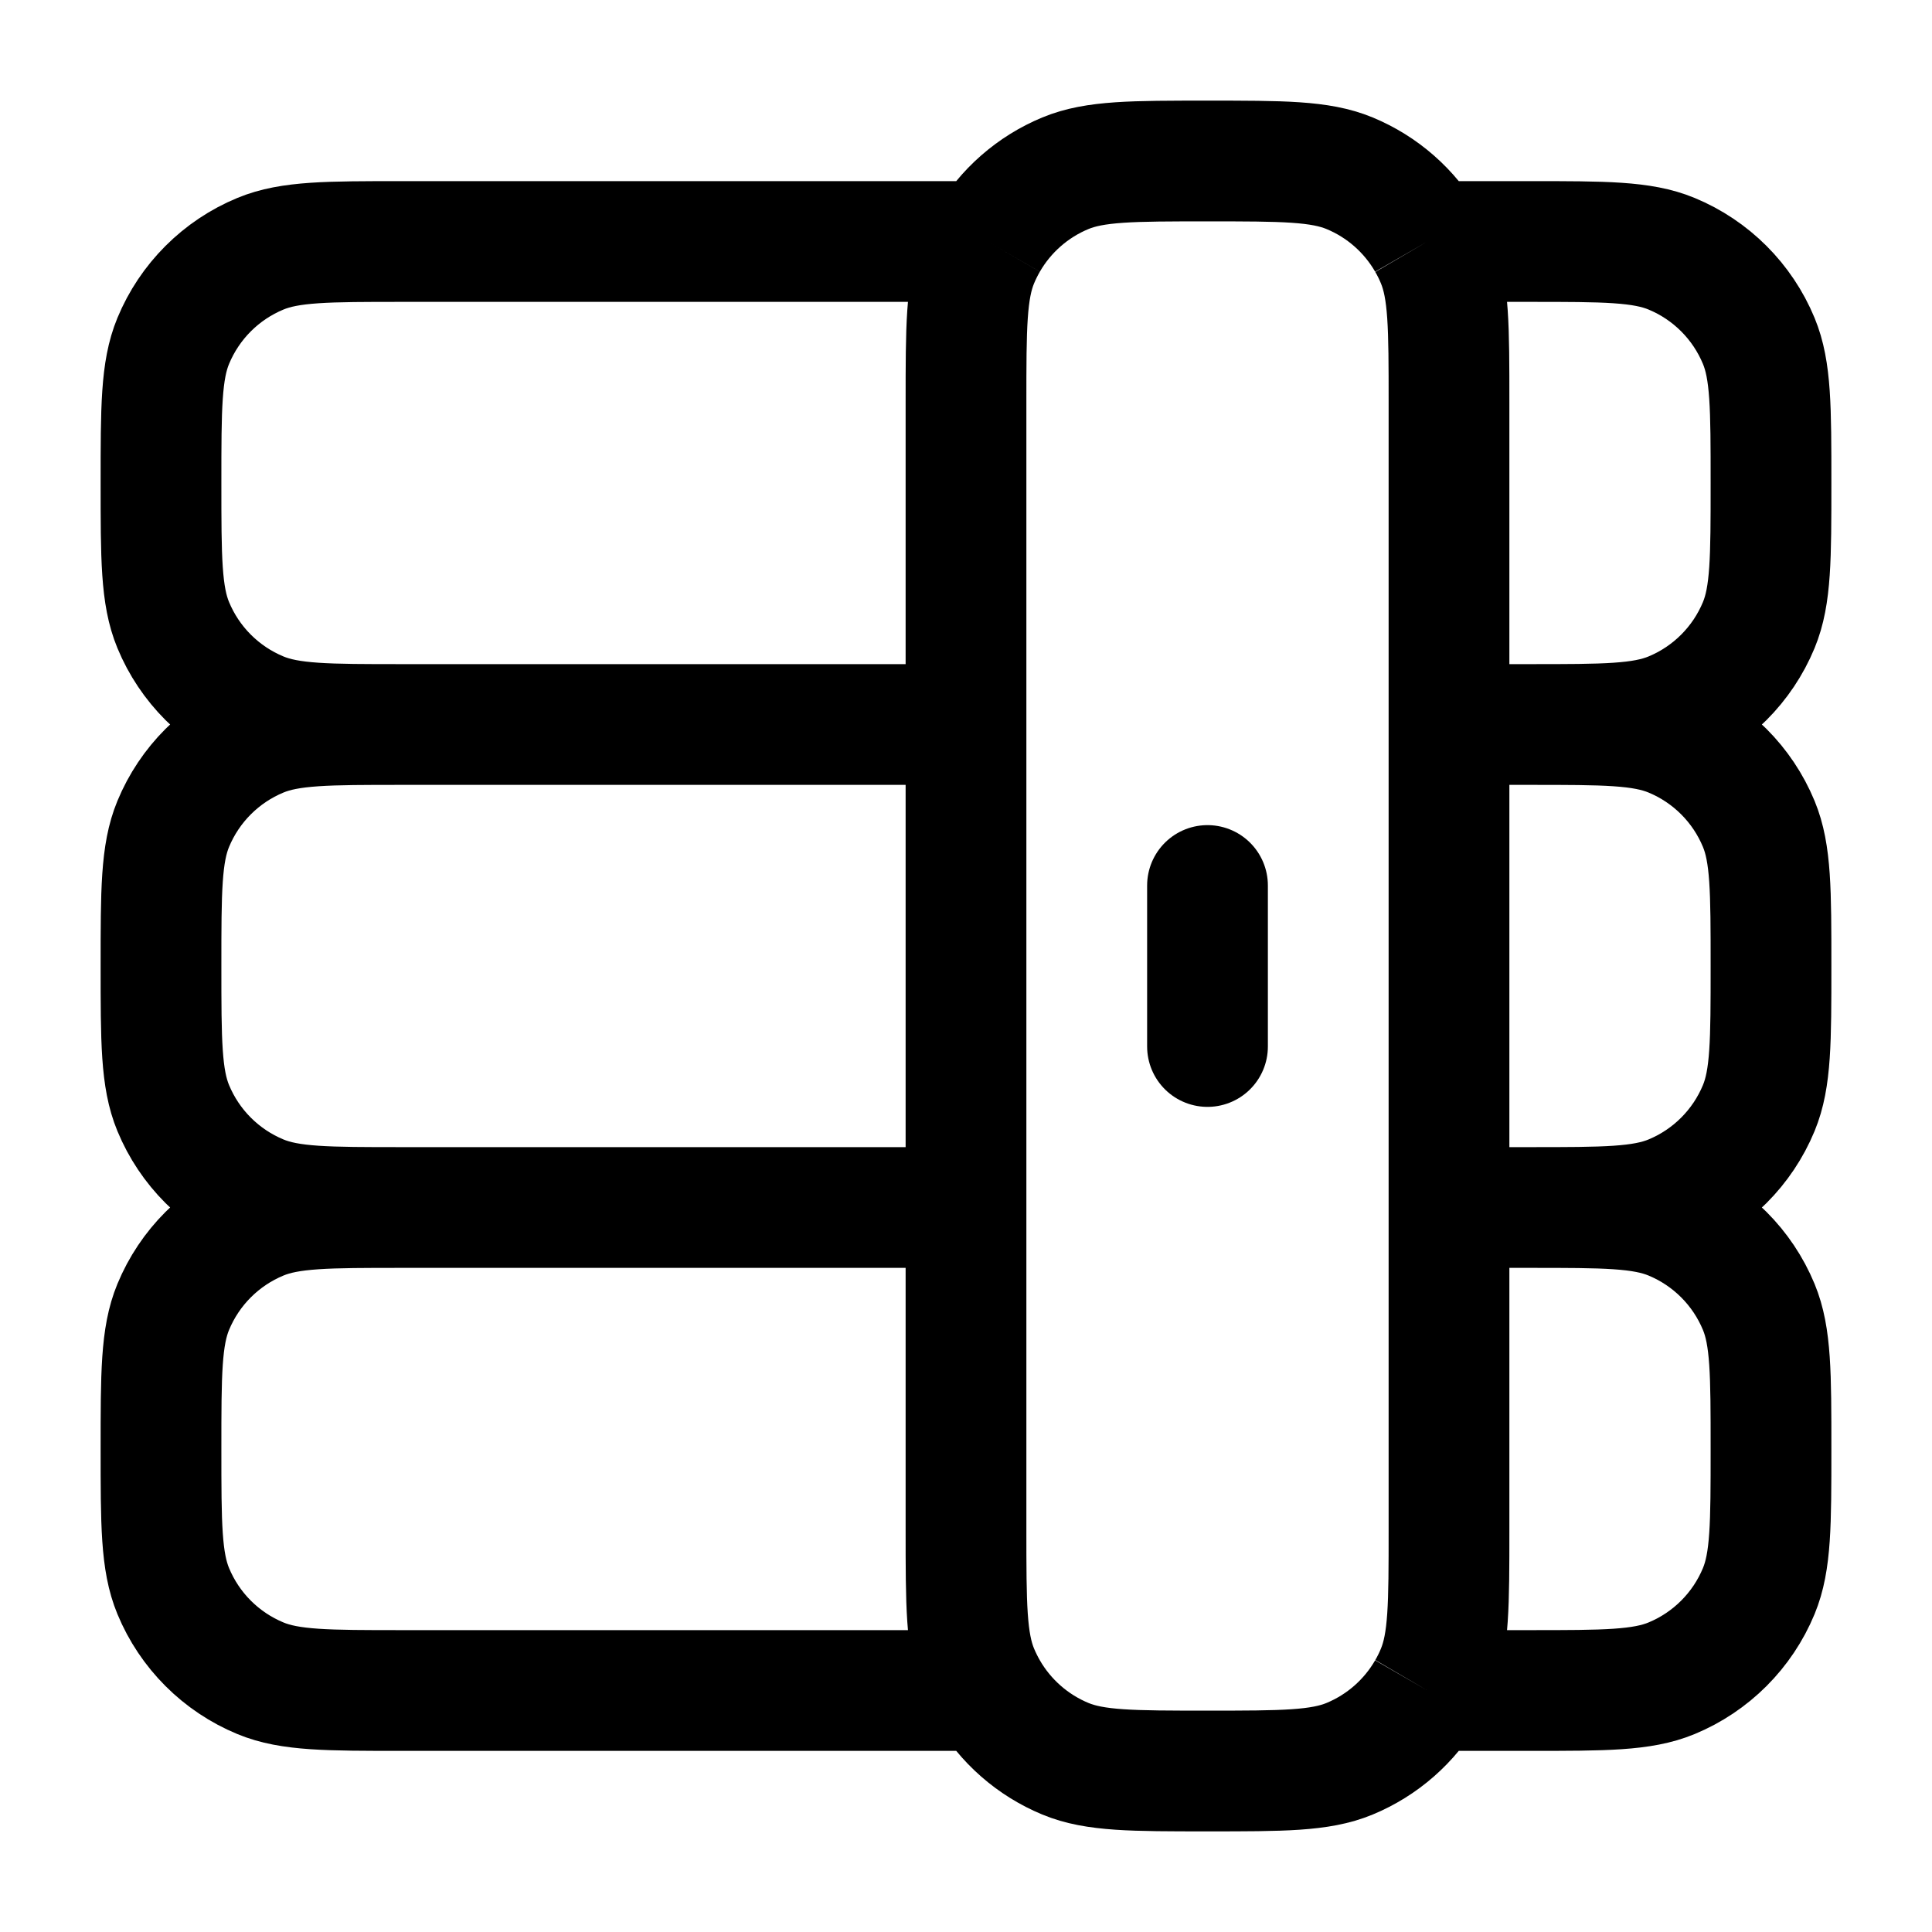
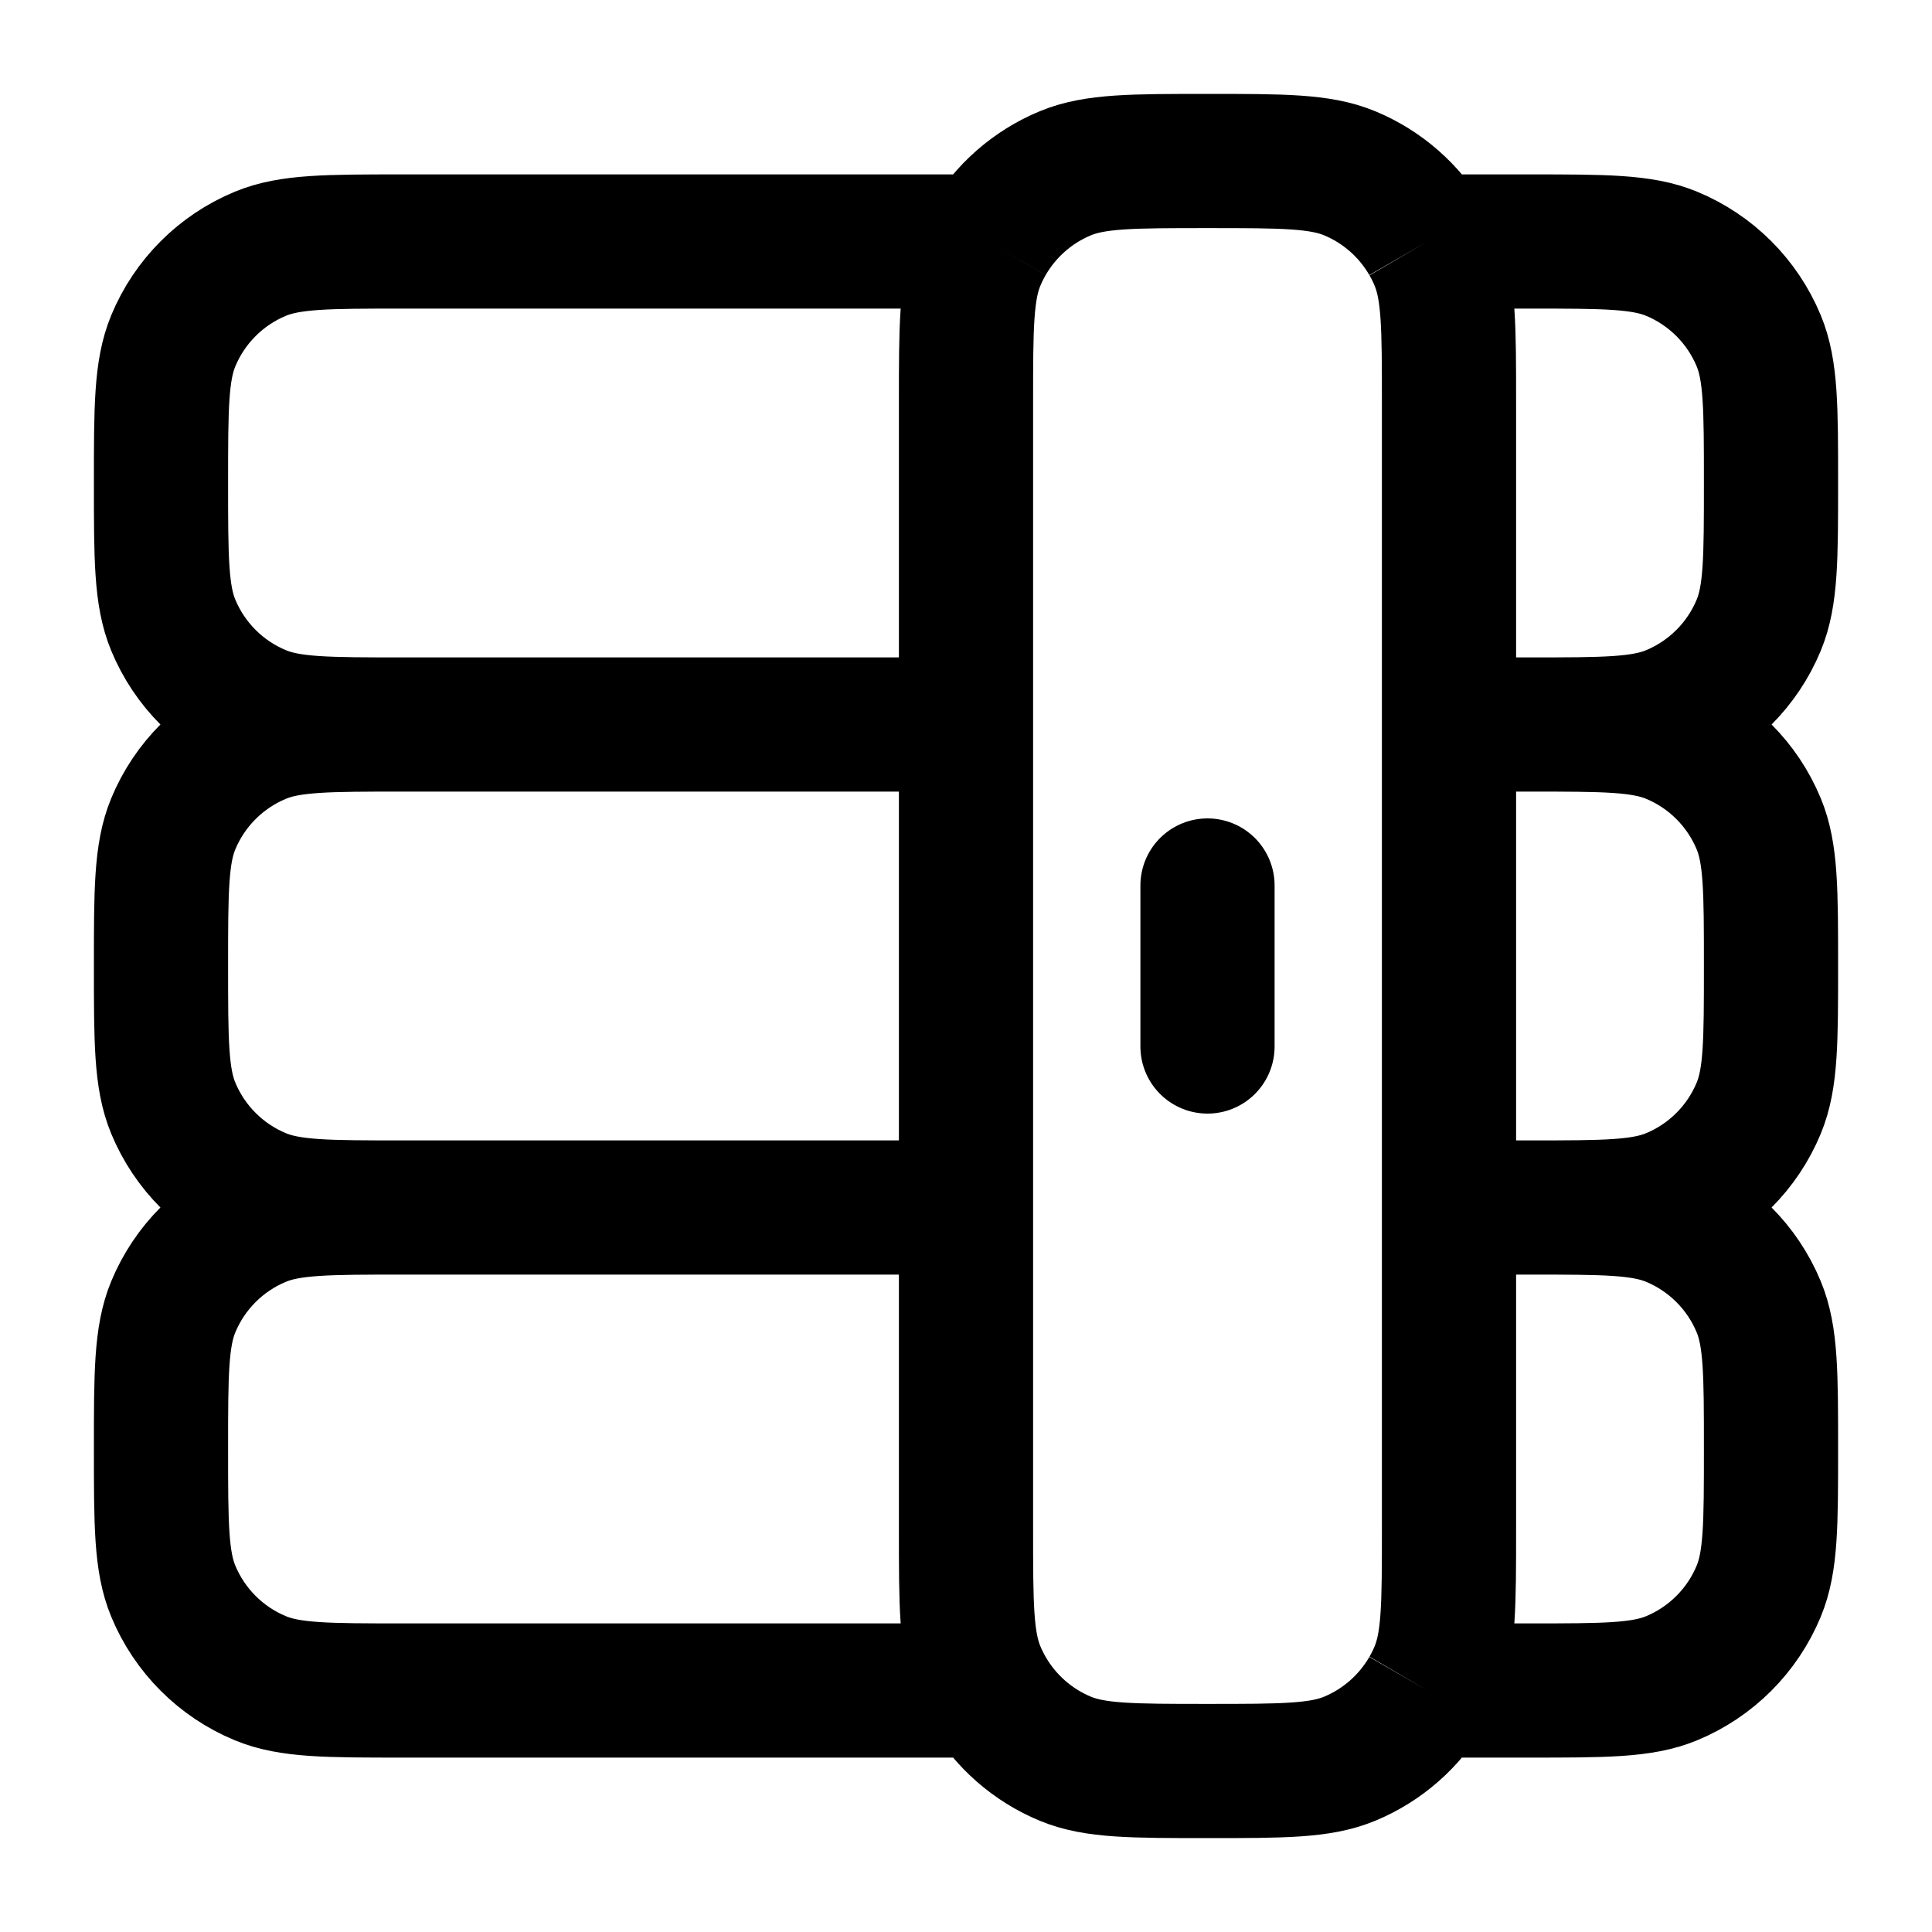
<svg xmlns="http://www.w3.org/2000/svg" width="24" height="24" viewBox="0 0 24 24">
-   <g fill="none" stroke="currentColor" stroke-width="1.5">
+   <g fill="none" stroke="currentColor" stroke-width="1.667">
    <path d="M5 9c-.932 0-1.398 0-1.765.152a2 2 0 0 0-1.083 1.083C2 10.602 2 11.068 2 12s0 1.398.152 1.765a2 2 0 0 0 1.083 1.083C3.602 15 4.068 15 5 15m0-6c-.932 0-1.398 0-1.765-.152a2 2 0 0 1-1.083-1.083C2 7.398 2 6.932 2 6s0-1.398.152-1.765a2 2 0 0 1 1.083-1.083C3.602 3 4.068 3 5 3h7.268M5 9h7m7 0c.932 0 1.398 0 1.765.152a2 2 0 0 1 1.083 1.083C22 10.602 22 11.068 22 12s0 1.398-.152 1.765a2 2 0 0 1-1.083 1.083C20.398 15 19.932 15 19 15m0-6c.932 0 1.398 0 1.765-.152a2 2 0 0 0 1.083-1.083C22 7.398 22 6.932 22 6s0-1.398-.152-1.765a2 2 0 0 0-1.083-1.083C20.398 3 19.932 3 19 3h-1.268M19 9h-1m1 6c.932 0 1.398 0 1.765.152a2 2 0 0 1 1.083 1.083C22 16.602 22 17.068 22 18s0 1.398-.152 1.765a2 2 0 0 1-1.083 1.083C20.398 21 19.932 21 19 21h-1.268M19 15h-1M5 15c-.932 0-1.398 0-1.765.152a2 2 0 0 0-1.083 1.083C2 16.602 2 17.068 2 18s0 1.398.152 1.765a2 2 0 0 0 1.083 1.083C3.602 21 4.068 21 5 21h7.268M5 15h7m.268-12a2 2 0 0 0-.116.235C12 3.602 12 4.068 12 5v4m.268-6a2 2 0 0 1 .967-.848C13.602 2 14.068 2 15 2s1.398 0 1.765.152a2 2 0 0 1 .967.848m0 0q.066.113.116.235C18 3.602 18 4.068 18 5v4m0 0v6m-6-6v6m6 0v4c0 .932 0 1.398-.152 1.765q-.05.122-.116.235M12 15v4c0 .932 0 1.398.152 1.765q.051.122.116.235m0 0a2 2 0 0 0 .967.848C13.602 22 14.068 22 15 22s1.398 0 1.765-.152a2 2 0 0 0 .967-.848" />
    <path stroke-linecap="round" d="M15 11v2" />
  </g>
</svg>
